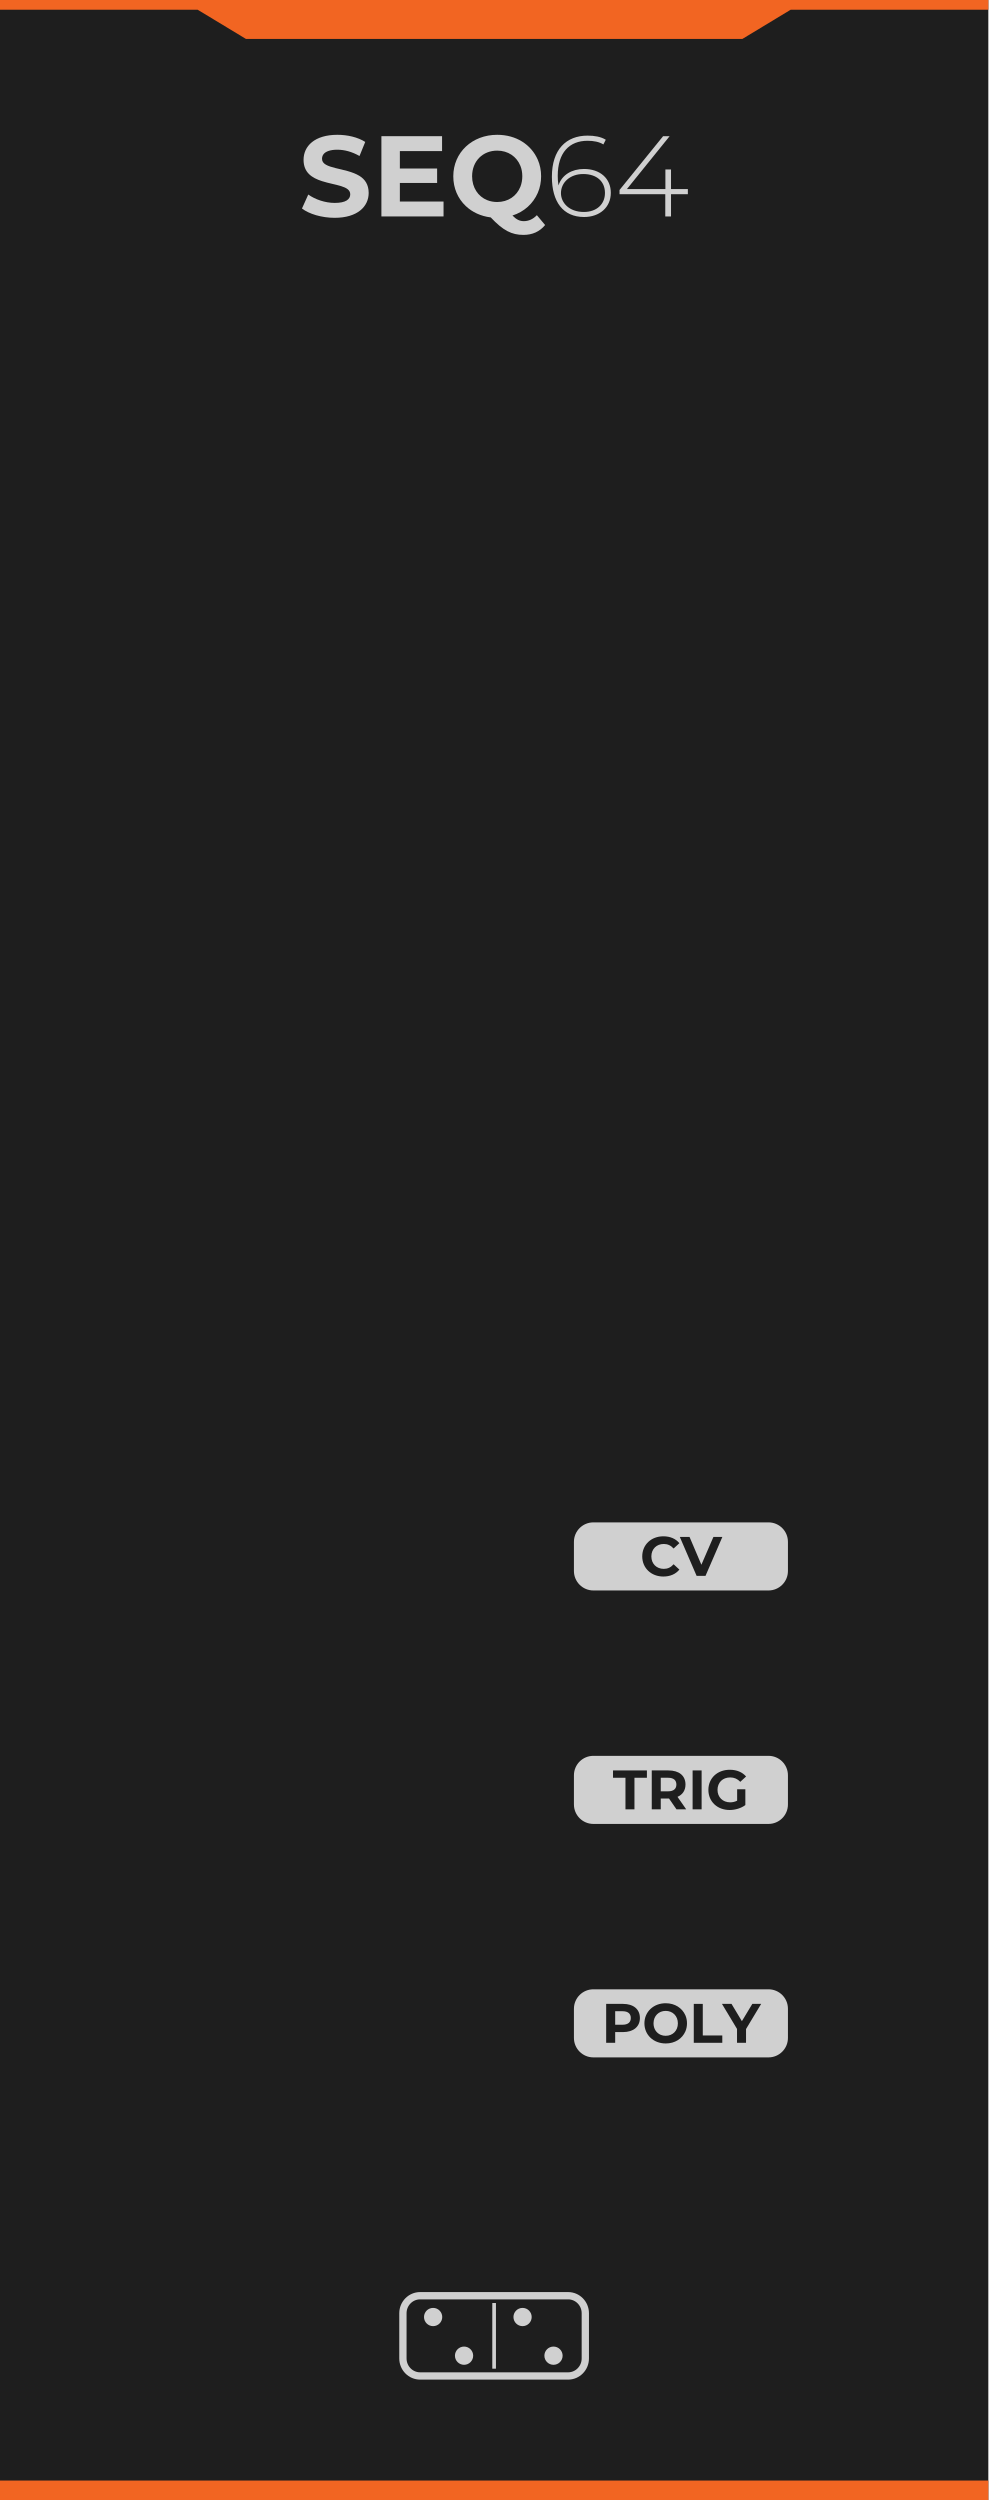
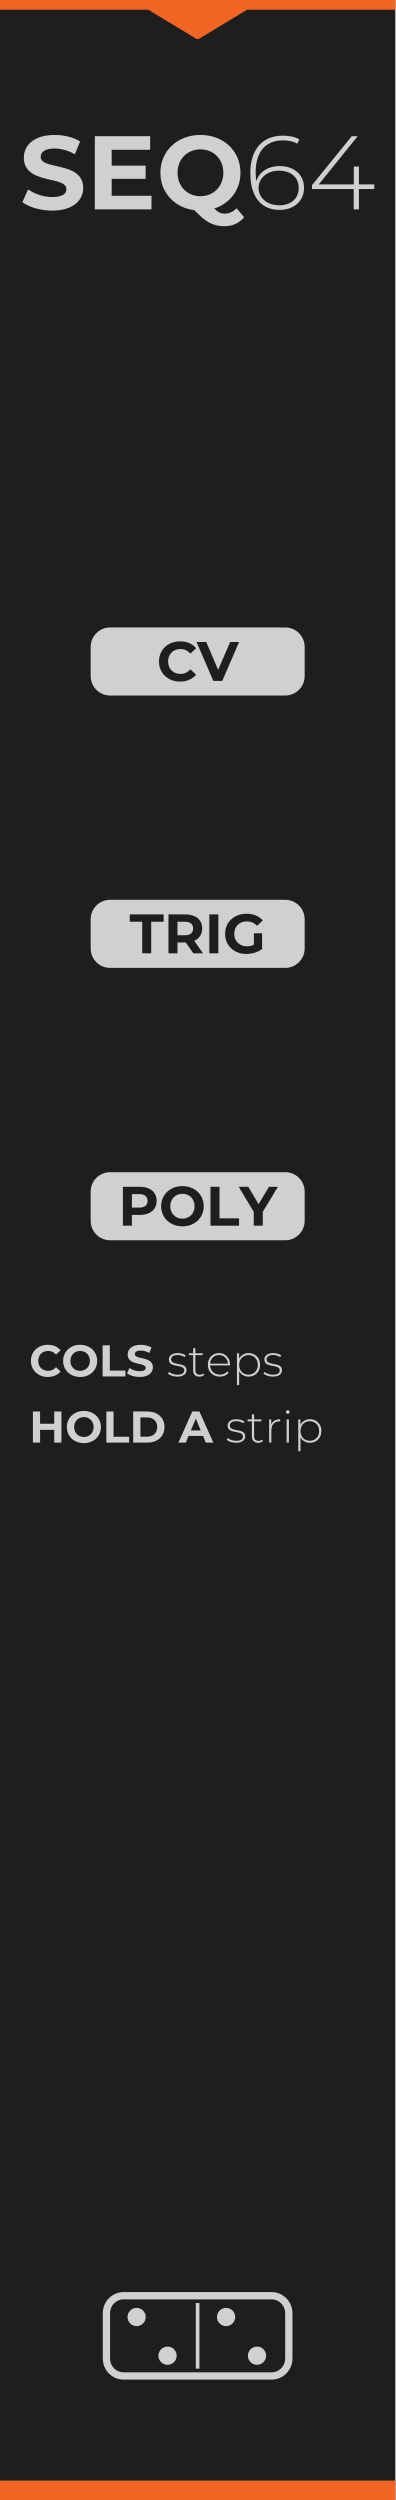
- <svg xmlns="http://www.w3.org/2000/svg" width="50.8mm" height="128.5mm" viewBox="0 0 50.8 128.5">
-   <rect width="50.8" height="128.5" fill="#1e1e1e" />
-   <polygon points="     0,0 50.8,0 50.8,0.5     40.64,0.5 38.16,2.0 12.64,2.0 10.16,0.5     0,0.5   " fill="#f26522" />
-   <rect x="0" y="127.5" width="50.8" height="1.0" fill="#f26522" />
+ <svg xmlns="http://www.w3.org/2000/svg" width="20.32mm" height="128.5mm" viewBox="0 0 20.32 128.5">
+   <rect width="20.32" height="128.5" fill="#1e1e1e" />
+   <polygon points="0,0 20.32,0 20.32,0.5 12.70,0.5 10.22,2.0 10.10,2.0 7.62,0.5 0,0.5" fill="#f26522" />
+   <rect x="0" y="127.5" width="20.32" height="1.0" fill="#f26522" />
  <g id="title">
-     <path fill="#d0d0d0" fill-rule="evenodd" d="M17.2 11.196C18.379 11.196 18.95 10.612 18.95 9.917C18.95 9.485 18.756 9.212 18.473 9.039C17.766 8.607 16.552 8.697 16.552 8.167C16.552 8.076 16.577 7.997 16.628 7.928C16.731 7.791 16.966 7.695 17.336 7.695C17.705 7.695 18.094 7.799 18.479 8.019L18.773 7.295C18.388 7.051 17.86 6.929 17.342 6.929C16.175 6.929 15.603 7.507 15.603 8.214C15.603 8.874 16.036 9.145 16.549 9.31C17.232 9.53 18.002 9.548 18.002 9.988C18.002 10.247 17.772 10.43 17.206 10.43C16.711 10.43 16.198 10.251 15.845 9.999L15.521 10.718C15.89 11.001 16.54 11.196 17.2 11.196Z" />
-     <path fill="#d0d0d0" fill-rule="evenodd" d="M19.604 11.125H22.798V10.359H20.553V9.404H22.468V8.662H20.553V7.766H22.722V7.0H19.604Z" />
-     <path fill="#d0d0d0" fill-rule="evenodd" d="M26.906 12.074C27.369 12.074 27.74 11.905 28.019 11.567L27.595 11.06C27.399 11.264 27.175 11.367 26.923 11.367C26.717 11.367 26.543 11.289 26.34 11.078C26.939 10.887 27.398 10.473 27.642 9.914C27.872 9.388 27.869 8.723 27.642 8.208C27.3 7.43 26.534 6.929 25.556 6.929C24.268 6.929 23.299 7.837 23.299 9.062C23.299 9.675 23.534 10.204 23.939 10.589C24.272 10.906 24.717 11.113 25.224 11.175C25.861 11.852 26.301 12.074 26.906 12.074ZM25.556 10.383C25.372 10.383 25.201 10.351 25.043 10.288C24.572 10.1 24.266 9.64 24.266 9.062C24.266 8.277 24.818 7.742 25.556 7.742C26.11 7.742 26.555 8.043 26.749 8.526C26.878 8.845 26.88 9.266 26.749 9.596C26.555 10.085 26.11 10.383 25.556 10.383Z" />
-     <path fill="#d0d0d0" fill-rule="evenodd" d="M30.023 11.154C30.813 11.154 31.396 10.665 31.396 9.911C31.396 9.169 30.842 8.685 30.017 8.685C29.393 8.685 28.875 8.992 28.705 9.534C28.675 9.346 28.668 9.163 28.668 9.039C28.668 7.837 29.273 7.236 30.2 7.236C30.514 7.236 30.801 7.291 31.013 7.424L31.137 7.183C30.885 7.026 30.553 6.971 30.2 6.971C29.104 6.971 28.367 7.684 28.367 9.086C28.367 10.371 28.939 11.154 30.023 11.154ZM30.011 10.895C29.245 10.895 28.833 10.412 28.833 9.929C28.833 9.375 29.304 8.945 29.976 8.945C30.675 8.945 31.095 9.328 31.095 9.917C31.095 10.506 30.659 10.895 30.011 10.895Z" />
-     <path fill="#d0d0d0" fill-rule="evenodd" d="M31.844 9.982H34.195V11.125H34.49V9.982H35.356V9.717H34.49V8.709H34.201V9.717H32.224L34.419 7.0H34.083L31.844 9.764Z" />
+     <path fill="#d0d0d0" fill-rule="evenodd" d="M2.682 10.826C3.757 10.826 4.278 10.294 4.278 9.66C4.278 8.675 3.166 8.631 2.521 8.443C2.263 8.368 2.091 8.258 2.091 8.064C2.091 7.828 2.29 7.634 2.806 7.634C3.135 7.634 3.497 7.729 3.848 7.93L4.117 7.269C3.766 7.054 3.284 6.936 2.811 6.936C1.747 6.936 1.226 7.462 1.226 8.107C1.226 8.895 1.937 9.097 2.553 9.233C3.015 9.335 3.413 9.424 3.413 9.725C3.413 9.961 3.203 10.128 2.687 10.128C2.236 10.128 1.761 9.965 1.446 9.735L1.15 10.391C1.487 10.649 2.08 10.826 2.682 10.826Z" />
+     <path fill="#d0d0d0" fill-rule="evenodd" d="M4.875 10.762H7.787V10.063H5.74V9.193H7.486V8.515H5.74V7.699H7.718V7.0H4.875Z" />
+     <path fill="#d0d0d0" fill-rule="evenodd" d="M11.533 11.627C11.956 11.627 12.294 11.473 12.549 11.165L12.162 10.703C11.983 10.889 11.778 10.982 11.549 10.982C11.363 10.982 11.198 10.912 11.012 10.719C11.818 10.461 12.361 9.762 12.361 8.881C12.361 7.763 11.492 6.936 10.302 6.936C9.113 6.936 8.244 7.763 8.244 8.881C8.244 9.221 8.319 9.528 8.47 9.803C8.771 10.351 9.308 10.719 9.996 10.805C10.576 11.428 10.974 11.627 11.533 11.627ZM10.302 10.085C9.636 10.085 9.126 9.59 9.126 8.881C9.126 8.172 9.636 7.677 10.302 7.677C10.969 7.677 11.479 8.172 11.479 8.881C11.479 9.59 10.969 10.085 10.302 10.085Z" />
+     <path fill="#d0d0d0" fill-rule="evenodd" d="M14.376 10.789C15.096 10.789 15.628 10.343 15.628 9.655C15.628 8.978 15.123 8.537 14.371 8.537C13.797 8.537 13.328 8.816 13.178 9.311C13.149 9.139 13.14 8.974 13.14 8.859C13.14 7.763 13.692 7.215 14.537 7.215C14.824 7.215 15.085 7.265 15.279 7.387L15.392 7.167C15.162 7.03 14.86 6.973 14.537 6.973C13.538 6.973 12.866 7.623 12.866 8.902C12.866 10.078 13.387 10.789 14.376 10.789ZM14.365 10.552C13.667 10.552 13.29 10.112 13.29 9.671C13.29 9.166 13.72 8.773 14.333 8.773C14.963 8.773 15.354 9.123 15.354 9.66C15.354 10.205 14.953 10.552 14.365 10.552Z" />
+     <path fill="#d0d0d0" fill-rule="evenodd" d="M16.036 9.719H18.181V10.762H18.449V9.719H19.239V9.477H18.449V8.558H18.186V9.477H16.386L18.385 7.0H18.079L16.036 9.52Z" />
  </g>
-   <rect x="29.5" y="78.25" width="11" height="3.5" rx="1.0" fill="#d0d0d0" />
-   <g transform="translate(29.5, 0)">
-     <path fill="#1e1e1e" fill-rule="evenodd" d="M4.594 81.034C4.945 81.034 5.23 80.91 5.42 80.677L5.123 80.403C4.986 80.563 4.818 80.64 4.62 80.64C4.247 80.64 3.98 80.381 3.98 80.0C3.98 79.619 4.247 79.36 4.62 79.36C4.818 79.36 4.986 79.438 5.123 79.594L5.42 79.32C5.23 79.088 4.944 78.966 4.597 78.966C3.972 78.966 3.511 79.398 3.511 80.0C3.511 80.602 3.977 81.034 4.594 81.034Z" />
-     <path fill="#1e1e1e" fill-rule="evenodd" d="M6.306 81.0H6.763L7.629 79.0H7.169L6.551 80.428L5.943 79.0H5.443Z" />
-   </g>
-   <rect x="29.5" y="90.25" width="11" height="3.5" rx="1.0" fill="#d0d0d0" />
-   <g transform="translate(29.5, 0)">
-     <path fill="#1e1e1e" fill-rule="evenodd" d="M2.649 93.0H3.111V91.377H3.751V91.0H2.009V91.377H2.649Z" />
-     <path fill="#1e1e1e" fill-rule="evenodd" d="M4 93.0H4.463V92.443H4.866C4.873 92.443 4.88 92.443 4.887 92.443L5.271 93.0H5.771L5.324 92.358C5.585 92.246 5.734 92.025 5.734 91.726C5.734 91.272 5.41 91.0 4.854 91.0H4ZM4.84 91.377C5.126 91.377 5.266 91.505 5.266 91.726C5.266 91.943 5.126 92.074 4.84 92.074H4.463V91.377Z" />
-     <path fill="#1e1e1e" fill-rule="evenodd" d="M6.1 93.0H6.563V91.0H6.1Z" />
-     <path fill="#1e1e1e" fill-rule="evenodd" d="M8.003 93.034C8.289 93.034 8.594 92.944 8.811 92.78V91.969H8.389V92.555C8.273 92.615 8.153 92.64 8.029 92.64C7.648 92.64 7.38 92.373 7.38 92.0C7.38 91.619 7.646 91.36 8.034 91.36C8.236 91.36 8.407 91.433 8.551 91.586L8.849 91.311C8.654 91.087 8.366 90.966 8.011 90.966C7.371 90.966 6.911 91.398 6.911 92.0C6.911 92.602 7.37 93.034 8.003 93.034Z" />
-   </g>
-   <rect x="29.5" y="102.25" width="11" height="3.5" rx="1.0" fill="#d0d0d0" />
-   <g transform="translate(29.5, 0)">
-     <path fill="#1e1e1e" fill-rule="evenodd" d="M1.657 105.0H2.12V104.449H2.523C3.06 104.449 3.391 104.171 3.391 103.726C3.391 103.274 3.06 103.0 2.523 103.0H1.657ZM2.497 103.377C2.783 103.377 2.923 103.505 2.923 103.726C2.923 103.943 2.783 104.071 2.497 104.071H2.12V103.377Z" />
-     <path fill="#1e1e1e" fill-rule="evenodd" d="M4.72 105.034C5.189 105.034 5.563 104.793 5.729 104.413C5.84 104.158 5.838 103.835 5.729 103.587C5.563 103.213 5.191 102.966 4.717 102.966C4.092 102.966 3.623 103.406 3.623 104.0C3.623 104.594 4.088 105.034 4.72 105.034ZM4.717 104.64C4.628 104.64 4.545 104.625 4.469 104.594C4.24 104.503 4.091 104.28 4.091 104.0C4.091 103.619 4.359 103.36 4.717 103.36C5.075 103.36 5.343 103.619 5.343 104.0C5.343 104.381 5.075 104.64 4.717 104.64Z" />
-     <path fill="#1e1e1e" fill-rule="evenodd" d="M6.16 105.0H7.626V104.623H6.623V103.0H6.16Z" />
-     <path fill="#1e1e1e" fill-rule="evenodd" d="M8.383 105.0H8.846V104.292L9.623 103.0H9.169L8.633 103.888L8.1 103.0H7.609L8.383 104.287Z" />
-   </g>
-   <g transform="translate(20.71,118.0) scale(0.75)">
+   <rect x="4.66" y="32.25" width="11" height="3.5" rx="1" fill="#d0d0d0" />
+   <path fill="#1e1e1e" fill-rule="evenodd" d="M9.254 35.034C9.605 35.034 9.893 34.91 10.08 34.677L9.783 34.403C9.646 34.561 9.478 34.64 9.28 34.64C8.903 34.64 8.64 34.377 8.64 34.0C8.64 33.623 8.903 33.36 9.28 33.36C9.478 33.36 9.646 33.438 9.783 33.594L10.08 33.32C9.893 33.091 9.604 32.966 9.257 32.966C8.632 32.966 8.171 33.398 8.171 34.0C8.171 34.602 8.637 35.034 9.254 35.034Z" />
+   <path fill="#1e1e1e" fill-rule="evenodd" d="M10.966 35.0H11.423L12.289 33.0H11.829L11.211 34.429L10.603 33.0H10.103Z" />
+   <rect x="4.66" y="46.25" width="11" height="3.5" rx="1" fill="#d0d0d0" />
+   <path fill="#1e1e1e" fill-rule="evenodd" d="M7.309 49.0H7.771V47.377H8.411V47.0H6.669V47.377H7.309Z" />
+   <path fill="#1e1e1e" fill-rule="evenodd" d="M8.66 49.0H9.123V48.443H9.549L9.934 49.0H10.431L9.986 48.357C10.245 48.243 10.394 48.023 10.394 47.726C10.394 47.276 10.07 47.0 9.514 47.0H8.66ZM9.123 48.074V47.377H9.5C9.782 47.377 9.926 47.505 9.926 47.726C9.926 47.943 9.782 48.074 9.5 48.074Z" />
+   <path fill="#1e1e1e" fill-rule="evenodd" d="M10.76 49.0H11.223V47.0H10.76Z" />
+   <path fill="#1e1e1e" fill-rule="evenodd" d="M12.663 49.034C12.949 49.034 13.25 48.948 13.471 48.78V47.969H13.049V48.557C12.934 48.618 12.814 48.64 12.689 48.64C12.306 48.64 12.04 48.371 12.04 48.0C12.04 47.617 12.306 47.36 12.694 47.36C12.896 47.36 13.069 47.435 13.211 47.586L13.509 47.311C13.314 47.087 13.022 46.966 12.671 46.966C12.031 46.966 11.571 47.398 11.571 48.0C11.571 48.602 12.03 49.034 12.663 49.034Z" />
+   <rect x="4.66" y="60.25" width="11" height="3.5" rx="1" fill="#d0d0d0" />
+   <path fill="#1e1e1e" fill-rule="evenodd" d="M6.317 63.0H6.78V62.449H7.183C7.714 62.449 8.051 62.171 8.051 61.726C8.051 61.274 7.714 61.0 7.183 61.0H6.317ZM6.78 62.071V61.377H7.157C7.439 61.377 7.583 61.505 7.583 61.726C7.583 61.943 7.439 62.071 7.157 62.071Z" />
+   <path fill="#1e1e1e" fill-rule="evenodd" d="M9.377 63.034C10.01 63.034 10.471 62.594 10.471 62.0C10.471 61.406 10.01 60.966 9.377 60.966C8.745 60.966 8.283 61.406 8.283 62.0C8.283 62.594 8.745 63.034 9.377 63.034ZM9.377 62.64C9.023 62.64 8.751 62.377 8.751 62.0C8.751 61.623 9.023 61.36 9.377 61.36C9.731 61.36 10.003 61.623 10.003 62.0C10.003 62.377 9.731 62.64 9.377 62.64Z" />
+   <path fill="#1e1e1e" fill-rule="evenodd" d="M10.82 63.0H12.286V62.623H11.283V61.0H10.82Z" />
+   <path fill="#1e1e1e" fill-rule="evenodd" d="M13.043 63.0H13.506V62.291L14.283 61.0H13.829L13.291 61.889L12.76 61.0H12.269L13.043 62.289Z" />
+   <path fill="#d0d0d0" fill-rule="evenodd" d="M2.455 70.777C2.736 70.777 2.967 70.678 3.116 70.492L2.878 70.272C2.769 70.399 2.634 70.462 2.476 70.462C2.174 70.462 1.964 70.252 1.964 69.95C1.964 69.648 2.174 69.438 2.476 69.438C2.634 69.438 2.769 69.5 2.878 69.625L3.116 69.406C2.967 69.223 2.735 69.123 2.458 69.123C1.958 69.123 1.589 69.468 1.589 69.95C1.589 70.432 1.962 70.777 2.455 70.777Z" />
+   <path fill="#d0d0d0" fill-rule="evenodd" d="M4.119 70.777C4.625 70.777 4.995 70.425 4.995 69.95C4.995 69.475 4.625 69.123 4.119 69.123C3.614 69.123 3.244 69.475 3.244 69.95C3.244 70.425 3.614 70.777 4.119 70.777ZM4.119 70.462C3.836 70.462 3.619 70.252 3.619 69.95C3.619 69.648 3.836 69.438 4.119 69.438C4.403 69.438 4.62 69.648 4.62 69.95C4.62 70.252 4.403 70.462 4.119 70.462Z" />
+   <path fill="#d0d0d0" fill-rule="evenodd" d="M5.274 70.75H6.446V70.448H5.644V69.15H5.274Z" />
+   <path fill="#d0d0d0" fill-rule="evenodd" d="M7.18 70.777C7.637 70.777 7.859 70.551 7.859 70.281C7.859 69.862 7.386 69.844 7.111 69.764C7.002 69.732 6.929 69.685 6.929 69.603C6.929 69.502 7.013 69.42 7.233 69.42C7.373 69.42 7.527 69.46 7.676 69.545L7.79 69.264C7.641 69.173 7.436 69.123 7.235 69.123C6.782 69.123 6.561 69.347 6.561 69.621C6.561 69.956 6.863 70.042 7.125 70.1C7.322 70.143 7.491 70.181 7.491 70.309C7.491 70.409 7.402 70.48 7.182 70.48C6.99 70.48 6.788 70.411 6.654 70.313L6.529 70.592C6.672 70.702 6.924 70.777 7.18 70.777Z" />
+   <path fill="#d0d0d0" fill-rule="evenodd" d="M9.114 70.759C9.418 70.759 9.585 70.627 9.585 70.432C9.585 70.236 9.443 70.169 9.274 70.133C9.048 70.084 8.794 70.073 8.794 69.872C8.794 69.744 8.898 69.648 9.13 69.648C9.258 69.648 9.388 69.683 9.489 69.756L9.541 69.664C9.447 69.594 9.281 69.548 9.132 69.548C8.83 69.548 8.679 69.695 8.679 69.875C8.679 70.076 8.821 70.147 8.99 70.183C9.216 70.232 9.47 70.24 9.47 70.435C9.47 70.569 9.371 70.659 9.118 70.659C8.942 70.659 8.78 70.594 8.689 70.515L8.636 70.606C8.73 70.694 8.916 70.759 9.114 70.759Z" />
+   <path fill="#d0d0d0" fill-rule="evenodd" d="M10.252 70.759C10.343 70.759 10.436 70.732 10.497 70.675L10.449 70.595C10.4 70.639 10.338 70.661 10.263 70.661C10.117 70.661 10.042 70.576 10.042 70.423V69.655H10.421V69.557H10.042V69.296H9.927V69.557H9.708V69.655H9.927V70.435C9.927 70.636 10.042 70.759 10.252 70.759Z" />
+   <path fill="#d0d0d0" fill-rule="evenodd" d="M11.299 70.759C11.482 70.759 11.642 70.693 11.749 70.565L11.683 70.489C11.591 70.602 11.454 70.656 11.301 70.656C11.018 70.656 10.81 70.464 10.796 70.181H11.822C11.822 70.172 11.825 70.158 11.825 70.149C11.825 69.792 11.58 69.548 11.255 69.548C10.926 69.548 10.684 69.797 10.684 70.153C10.684 70.505 10.938 70.759 11.299 70.759ZM10.798 70.092C10.817 69.836 11.004 69.648 11.255 69.648C11.507 69.648 11.697 69.836 11.715 70.092Z" />
+   <path fill="#d0d0d0" fill-rule="evenodd" d="M12.778 70.759C13.116 70.759 13.367 70.515 13.367 70.153C13.367 70.035 13.342 69.929 13.29 69.838C13.186 69.655 13.003 69.548 12.778 69.548C12.561 69.548 12.383 69.655 12.289 69.838V69.557H12.179V71.193H12.293V70.476C12.388 70.656 12.567 70.759 12.778 70.759ZM12.771 70.656C12.497 70.656 12.291 70.455 12.291 70.153C12.291 69.856 12.497 69.651 12.771 69.651C13.045 69.651 13.253 69.856 13.253 70.153C13.253 70.455 13.045 70.656 12.771 70.656Z" />
+   <path fill="#d0d0d0" fill-rule="evenodd" d="M14.023 70.759C14.328 70.759 14.494 70.627 14.494 70.432C14.494 70.236 14.353 70.169 14.183 70.133C13.958 70.084 13.703 70.073 13.703 69.872C13.703 69.744 13.808 69.648 14.039 69.648C14.167 69.648 14.298 69.683 14.398 69.756L14.451 69.664C14.356 69.594 14.191 69.548 14.042 69.548C13.74 69.548 13.589 69.695 13.589 69.875C13.589 70.076 13.731 70.147 13.9 70.183C14.126 70.232 14.38 70.24 14.38 70.435C14.38 70.569 14.281 70.659 14.028 70.659C13.851 70.659 13.69 70.594 13.598 70.515L13.546 70.606C13.64 70.694 13.825 70.759 14.023 70.759Z" />
+   <path fill="#d0d0d0" fill-rule="evenodd" d="M2.787 74.15H3.157V72.55H2.787V73.181H2.06V72.55H1.69V74.15H2.06V73.494H2.787Z" />
+   <path fill="#d0d0d0" fill-rule="evenodd" d="M4.311 74.177C4.817 74.177 5.187 73.825 5.187 73.35C5.187 72.875 4.817 72.523 4.311 72.523C3.806 72.523 3.436 72.875 3.436 73.35C3.436 73.825 3.806 74.177 4.311 74.177ZM4.311 73.862C4.028 73.862 3.811 73.652 3.811 73.35C3.811 73.048 4.028 72.838 4.311 72.838C4.595 72.838 4.812 73.048 4.812 73.35C4.812 73.652 4.595 73.862 4.311 73.862Z" />
+   <path fill="#d0d0d0" fill-rule="evenodd" d="M5.466 74.15H6.638V73.848H5.836V72.55H5.466Z" />
+   <path fill="#d0d0d0" fill-rule="evenodd" d="M6.846 74.15H7.573C8.094 74.15 8.455 73.835 8.455 73.35C8.455 72.865 8.094 72.55 7.573 72.55H6.846ZM7.217 73.846V72.854H7.555C7.875 72.854 8.081 73.044 8.081 73.35C8.081 73.656 7.875 73.846 7.555 73.846Z" />
+   <path fill="#d0d0d0" fill-rule="evenodd" d="M9.171 74.15H9.55L9.692 73.807H10.435L10.577 74.15H10.965L10.25 72.55H9.884ZM9.809 73.526 10.065 72.916 10.318 73.526Z" />
+   <path fill="#d0d0d0" fill-rule="evenodd" d="M12.133 74.159C12.438 74.159 12.604 74.027 12.604 73.832C12.604 73.636 12.462 73.569 12.293 73.533C12.068 73.484 11.813 73.473 11.813 73.272C11.813 73.144 11.918 73.048 12.149 73.048C12.277 73.048 12.407 73.083 12.508 73.156L12.561 73.064C12.466 72.994 12.301 72.948 12.151 72.948C11.85 72.948 11.699 73.095 11.699 73.275C11.699 73.476 11.841 73.547 12.01 73.583C12.235 73.632 12.49 73.64 12.49 73.835C12.49 73.969 12.391 74.059 12.138 74.059C11.961 74.059 11.799 73.994 11.708 73.915L11.655 74.006C11.75 74.094 11.935 74.159 12.133 74.159Z" />
+   <path fill="#d0d0d0" fill-rule="evenodd" d="M13.271 74.159C13.363 74.159 13.455 74.132 13.516 74.075L13.468 73.995C13.419 74.039 13.358 74.061 13.283 74.061C13.137 74.061 13.061 73.976 13.061 73.823V73.055H13.441V72.957H13.061V72.696H12.947V72.957H12.727V73.055H12.947V73.835C12.947 74.036 13.061 74.159 13.271 74.159Z" />
+   <path fill="#d0d0d0" fill-rule="evenodd" d="M13.834 74.15H13.948V73.528C13.948 73.233 14.106 73.057 14.371 73.057C14.38 73.057 14.389 73.06 14.398 73.06V72.948C14.173 72.948 14.017 73.044 13.943 73.217V72.957H13.834Z" />
+   <path fill="#d0d0d0" fill-rule="evenodd" d="M14.791 72.667C14.846 72.667 14.885 72.625 14.885 72.573C14.885 72.521 14.843 72.481 14.791 72.481C14.74 72.481 14.698 72.523 14.698 72.575C14.698 72.624 14.74 72.667 14.791 72.667ZM14.734 74.15H14.849V72.957H14.734Z" />
+   <path fill="#d0d0d0" fill-rule="evenodd" d="M15.93 74.159C16.268 74.159 16.519 73.915 16.519 73.553C16.519 73.435 16.494 73.329 16.442 73.238C16.338 73.055 16.155 72.948 15.93 72.948C15.713 72.948 15.535 73.055 15.441 73.238V72.957H15.331V74.593H15.445V73.876C15.54 74.056 15.719 74.159 15.93 74.159ZM15.923 74.056C15.649 74.056 15.443 73.855 15.443 73.553C15.443 73.256 15.649 73.051 15.923 73.051C16.197 73.051 16.405 73.256 16.405 73.553C16.405 73.855 16.197 74.056 15.923 74.056Z" />
+   <g transform="translate(5.47,118.0) scale(0.75)">
    <rect x="0" y="0" width="12.5" height="5.5" rx="1.18" ry="1.2" fill="none" stroke="#d0d0d0" stroke-width="0.5" />
    <rect x="6.125" y="0.5" width="0.25" height="4.5" fill="#d0d0d0" />
    <circle cx="2.07" cy="1.46" r="0.625" fill="#d0d0d0" />
    <circle cx="4.19" cy="4.11" r="0.625" fill="#d0d0d0" />
    <circle cx="8.20" cy="1.46" r="0.625" fill="#d0d0d0" />
    <circle cx="10.32" cy="4.11" r="0.625" fill="#d0d0d0" />
  </g>
</svg>
